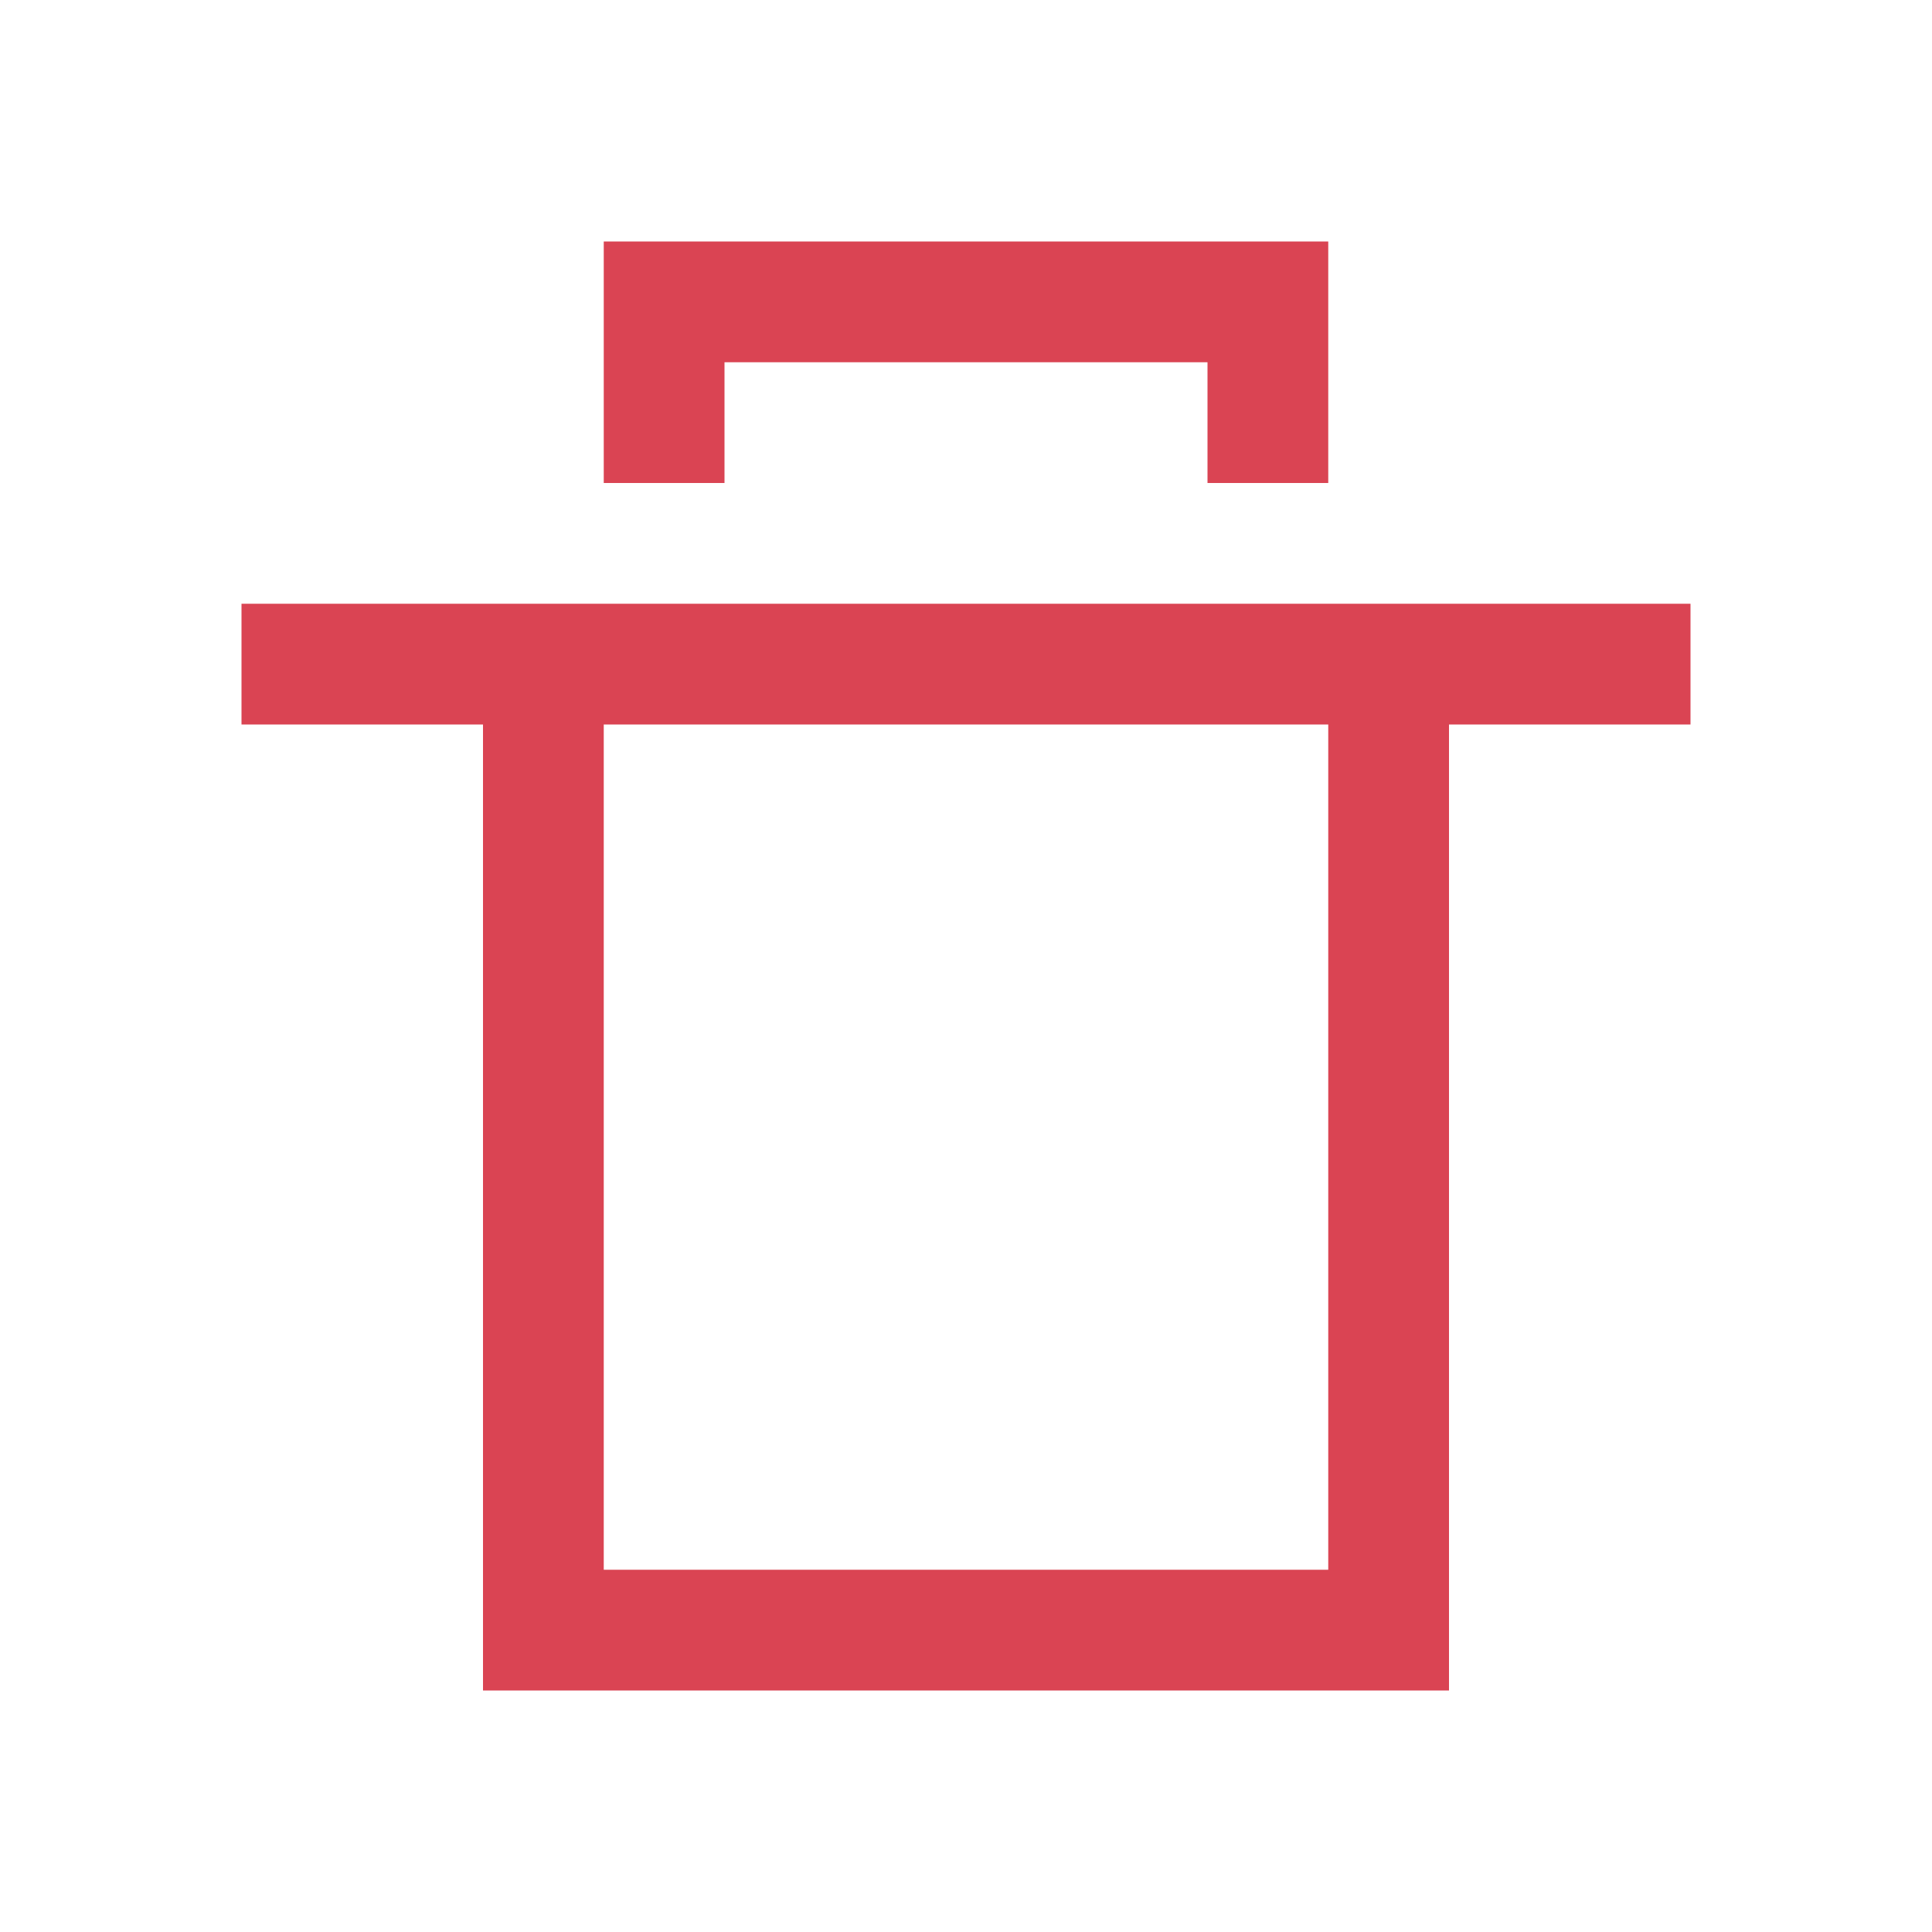
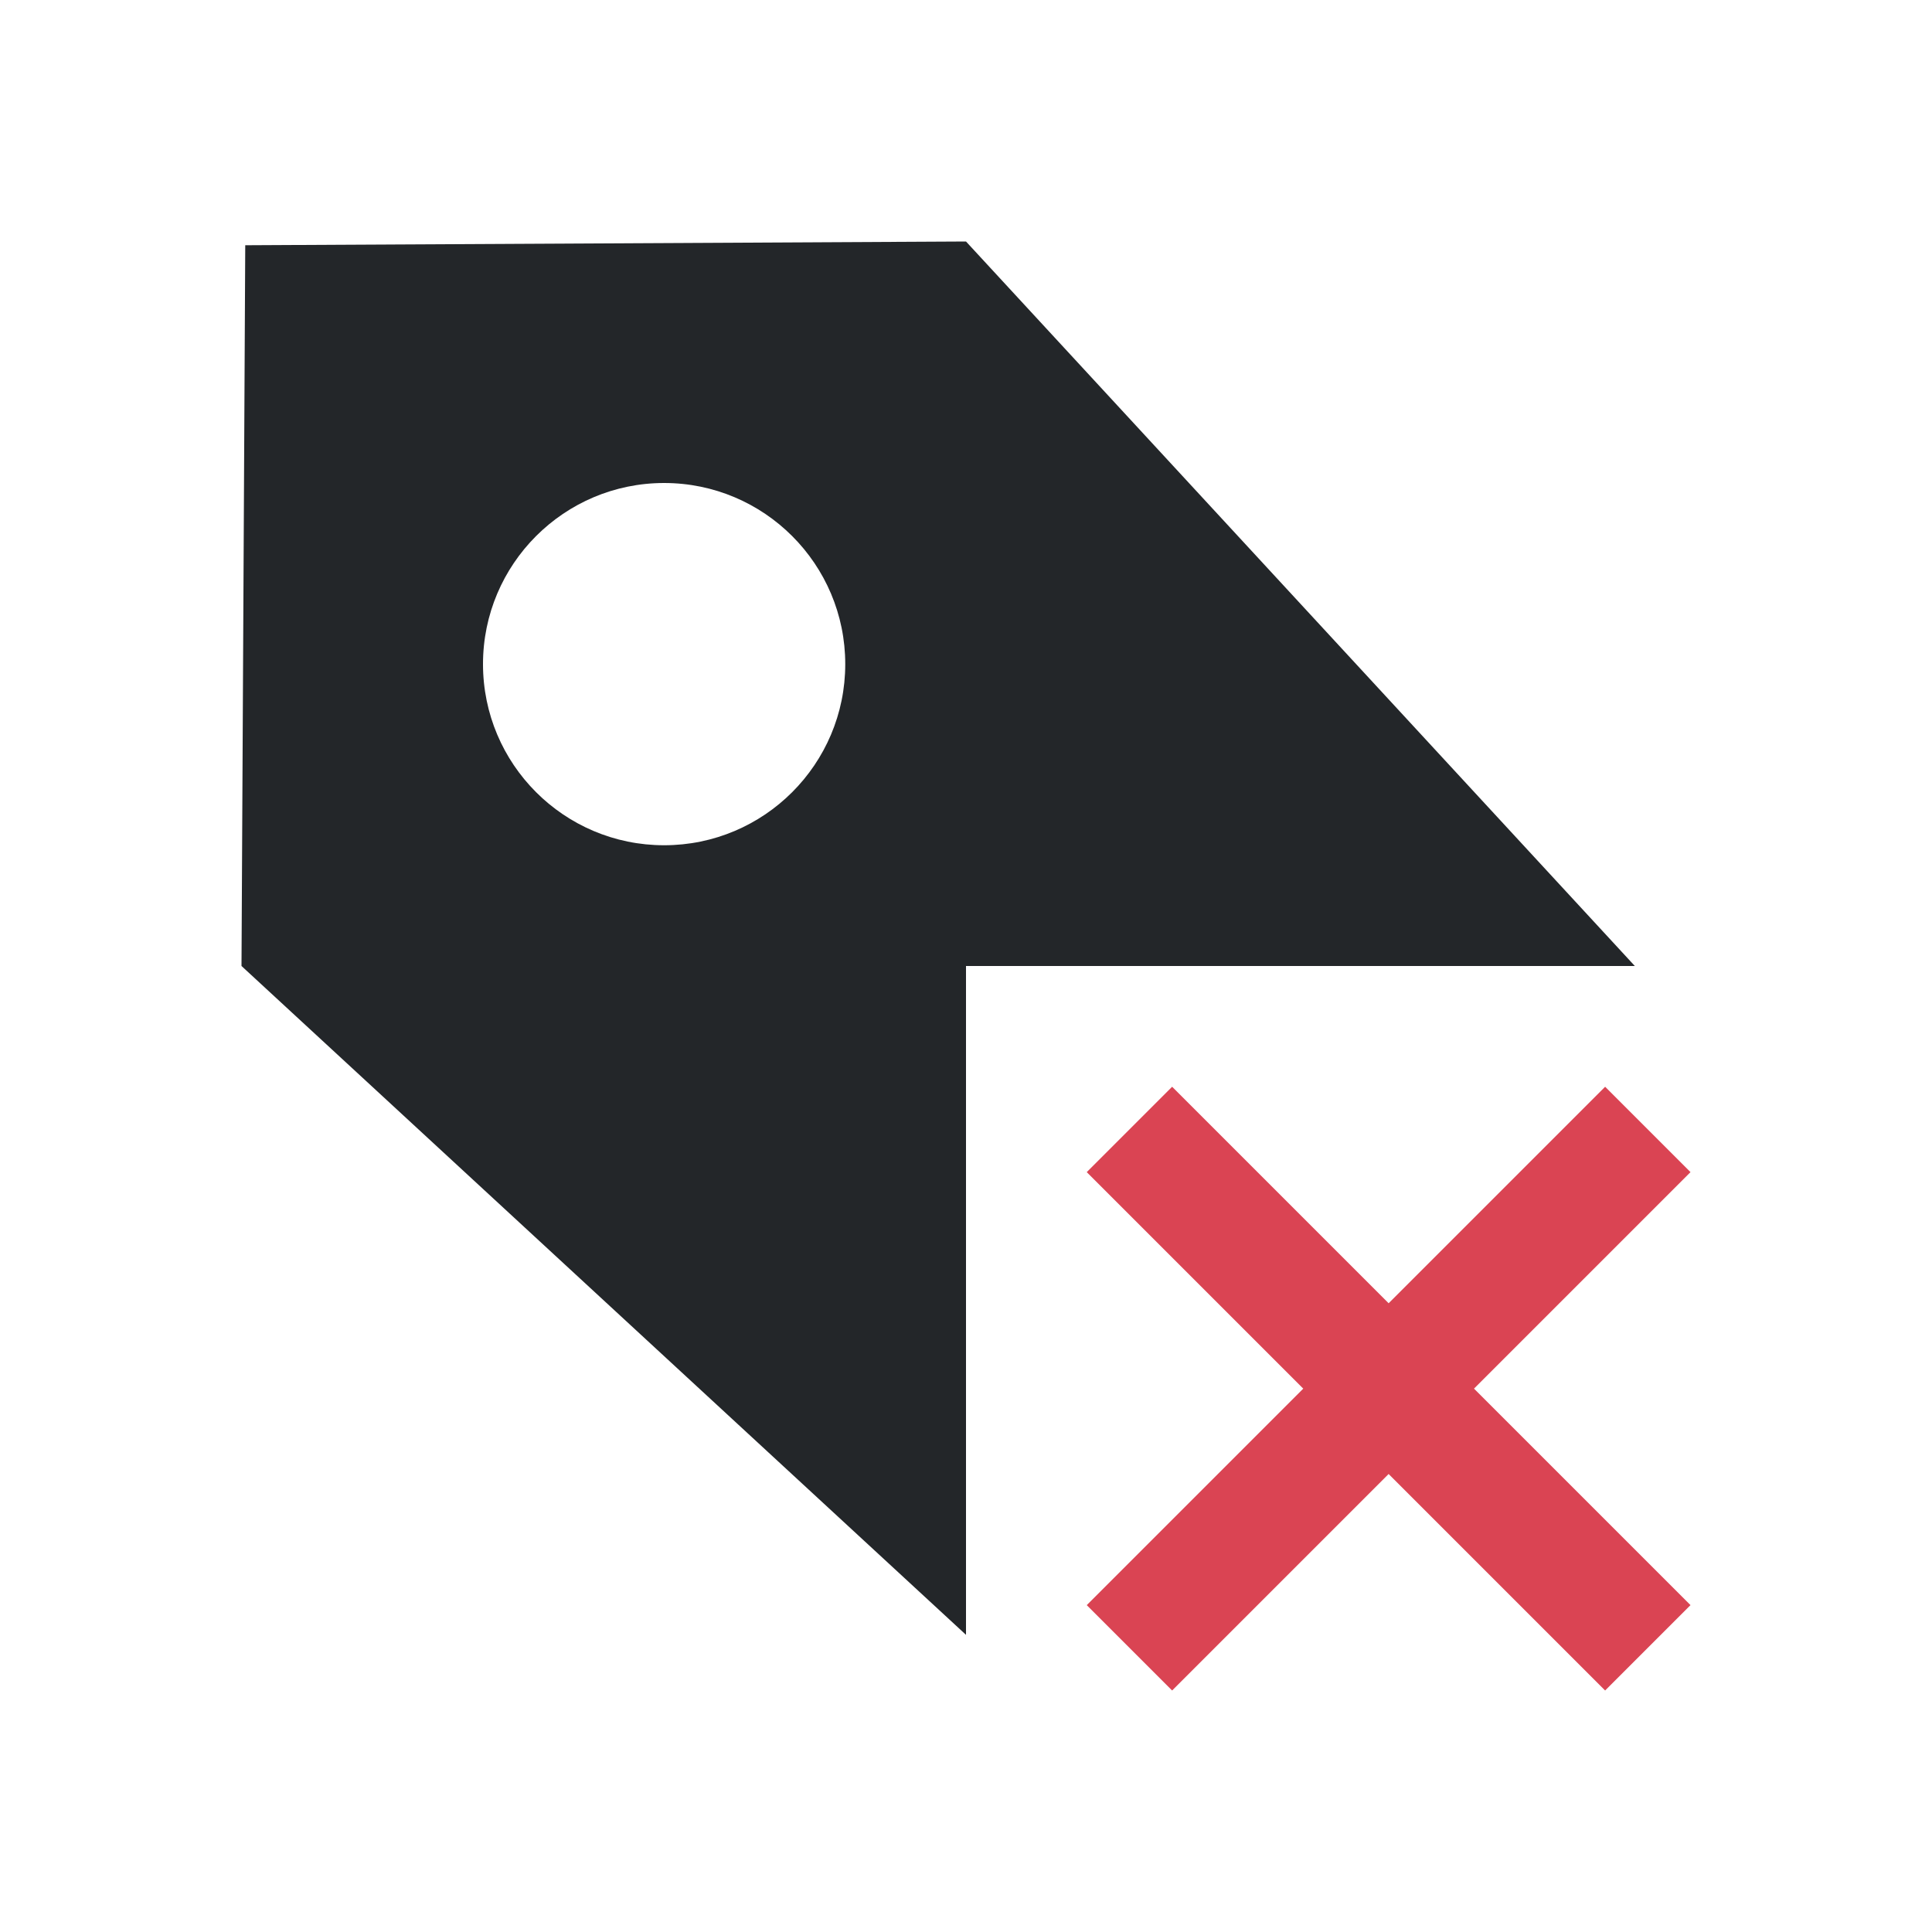
- <svg xmlns="http://www.w3.org/2000/svg" viewBox="0 0 16 16">
-   <defs id="defs3051">
-     <style type="text/css" id="current-color-scheme">
-       .ColorScheme-NegativeText {
-         color:#da4453;
-       }
-       </style>
-   </defs>
-   <path style="fill:currentColor;fill-opacity:1;stroke:none" class="ColorScheme-NegativeText" d="m5 2v2h1v-1h4v1h1v-2h-5zm-3 3v1h2v8h8v-8h2v-1zm3 1h6v7h-6z" />
+ <svg xmlns="http://www.w3.org/2000/svg" version="1.1" viewBox="0 0 16 16">
+   <style id="current-color-scheme" type="text/css">.ColorScheme-Text {
+             color:#232629;
+         }
+         .ColorScheme-NegativeText {
+             color:#da4453;
+         }</style>
+   <path class="ColorScheme-Text" d="m8 2-5.969 0.031-0.031 5.969 6 5.539v-5.539h5.539zm-2.5 2c0.828 0 1.5 0.672 1.5 1.5s-0.672 1.5-1.5 1.5-1.5-0.672-1.5-1.5 0.672-1.5 1.5-1.5z" fill="currentColor" />
+   <path class="ColorScheme-NegativeText" d="M 9.707,9 9,9.707 10.793,11.5 9,13.293 9.707,14 11.5,12.207 13.293,14 14,13.293 12.207,11.5 14,9.707 13.293,9 11.5,10.793 Z" fill="currentColor" />
</svg>
